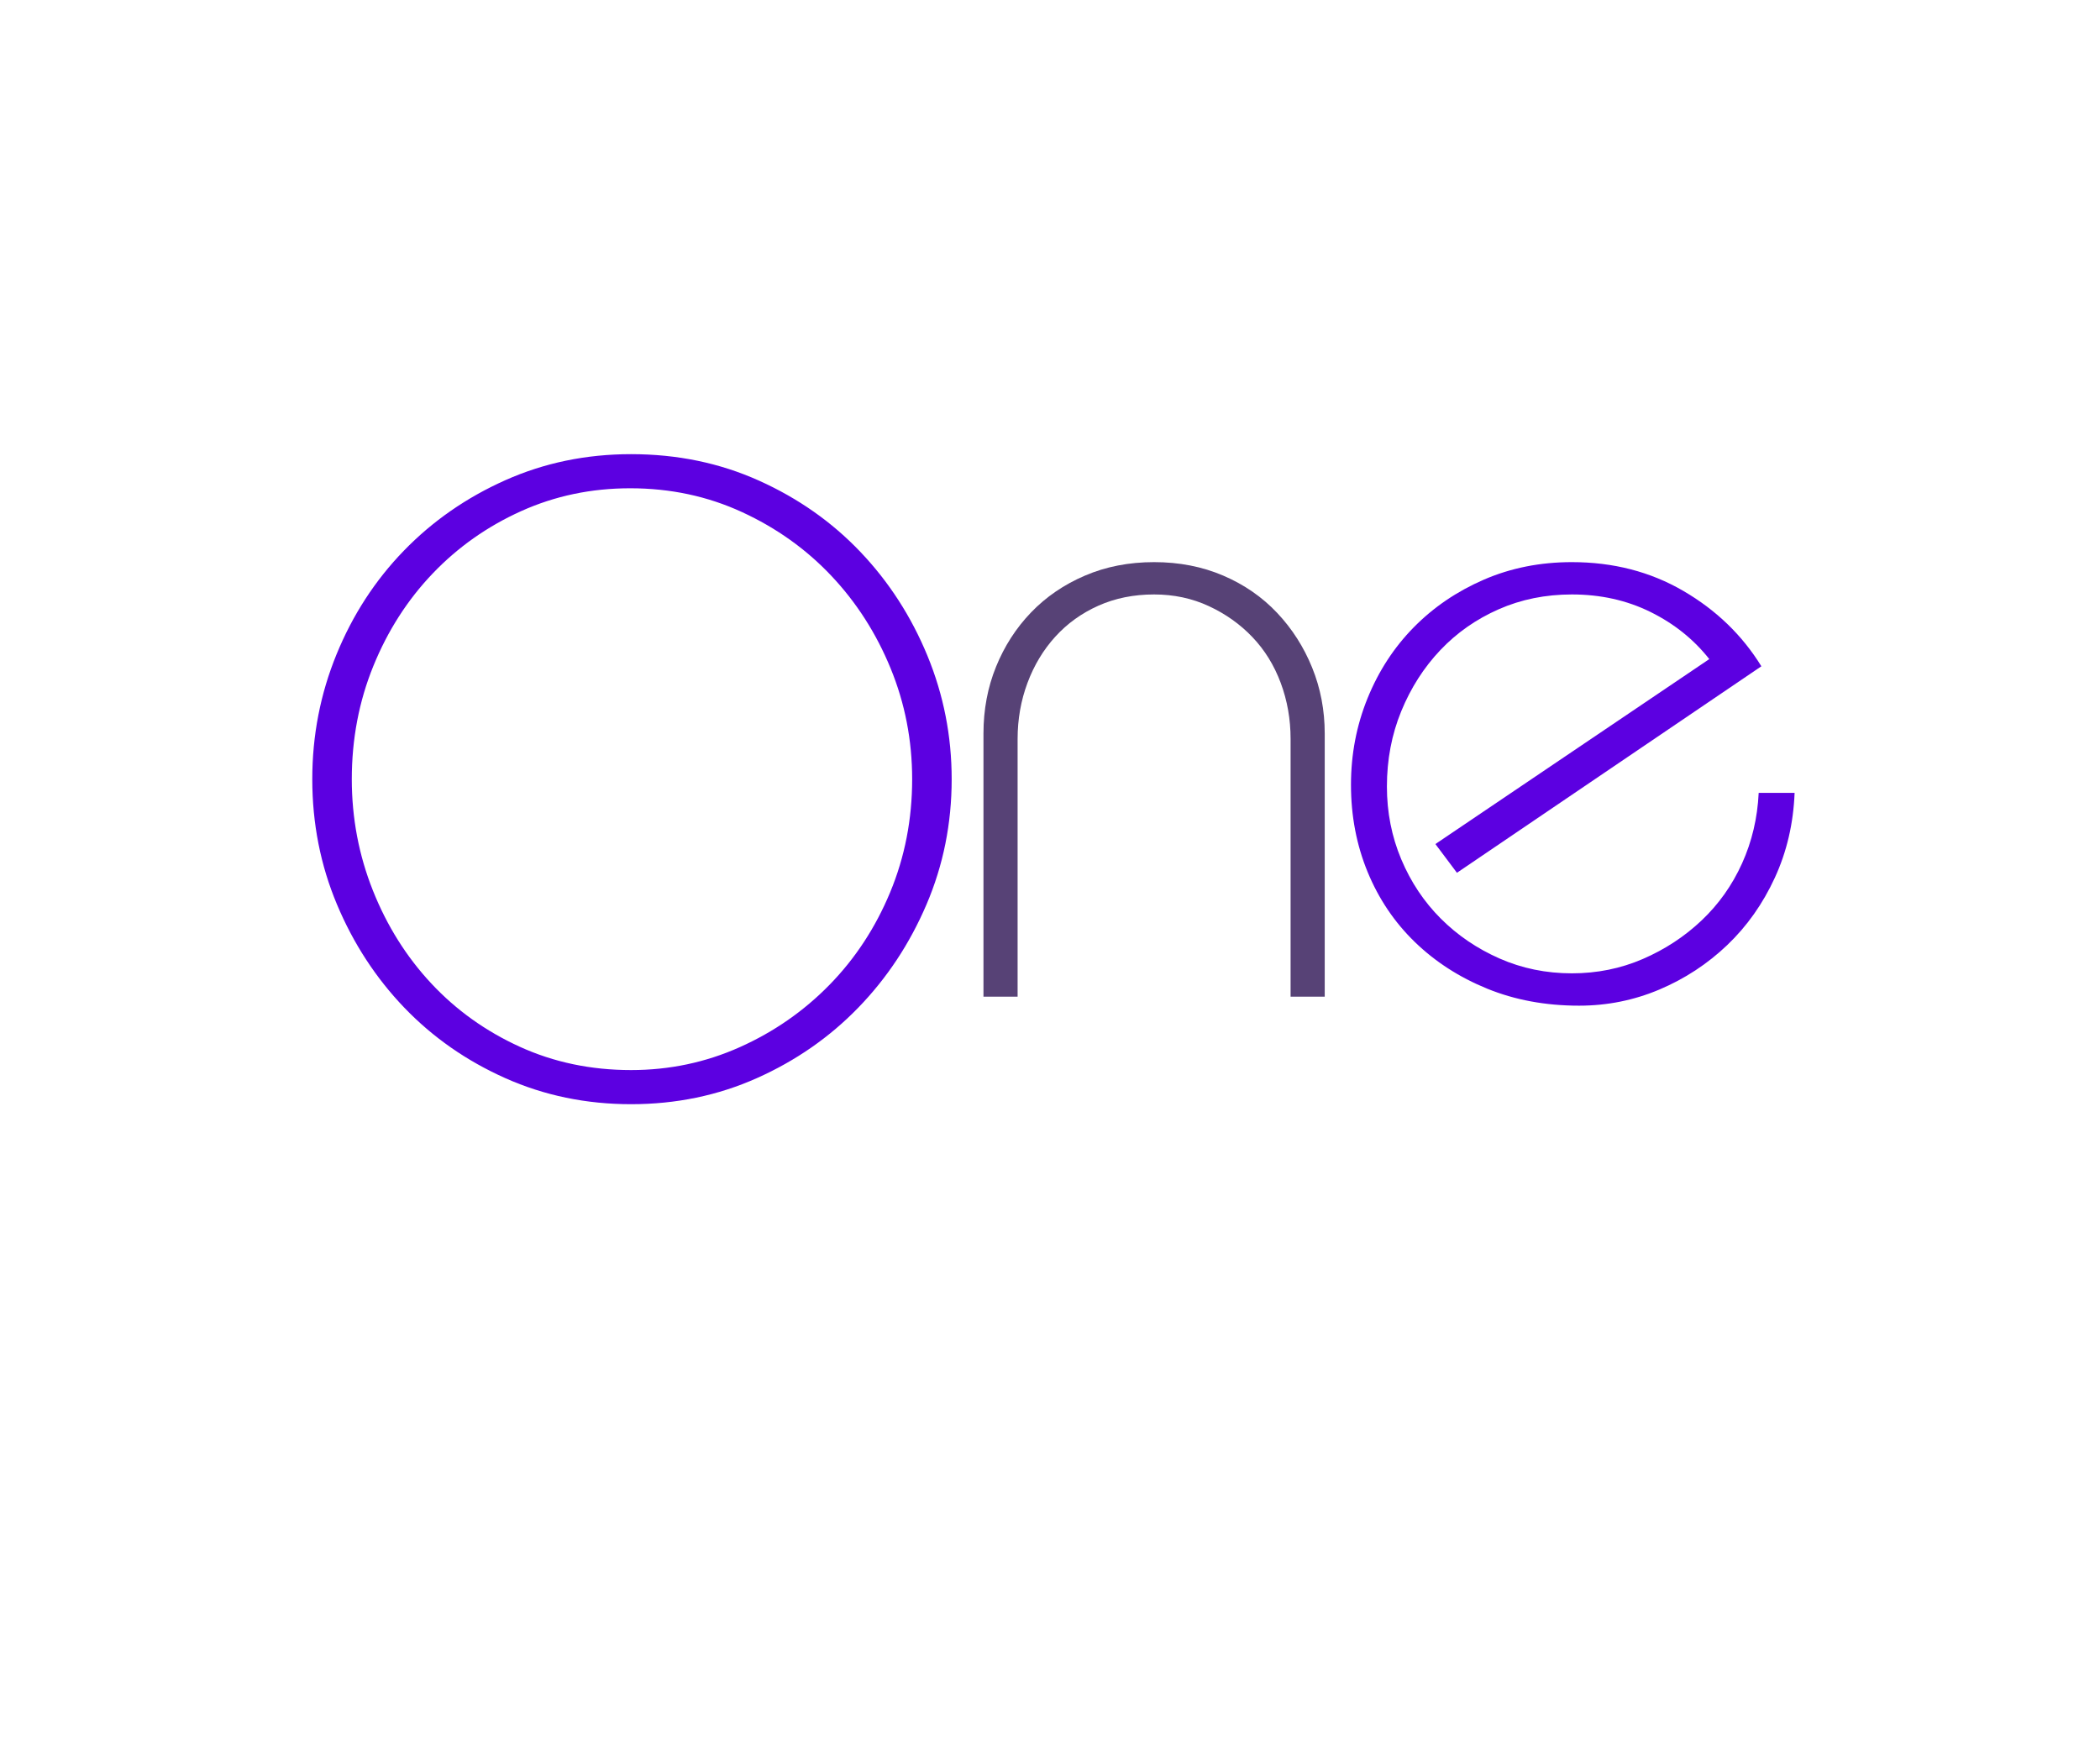
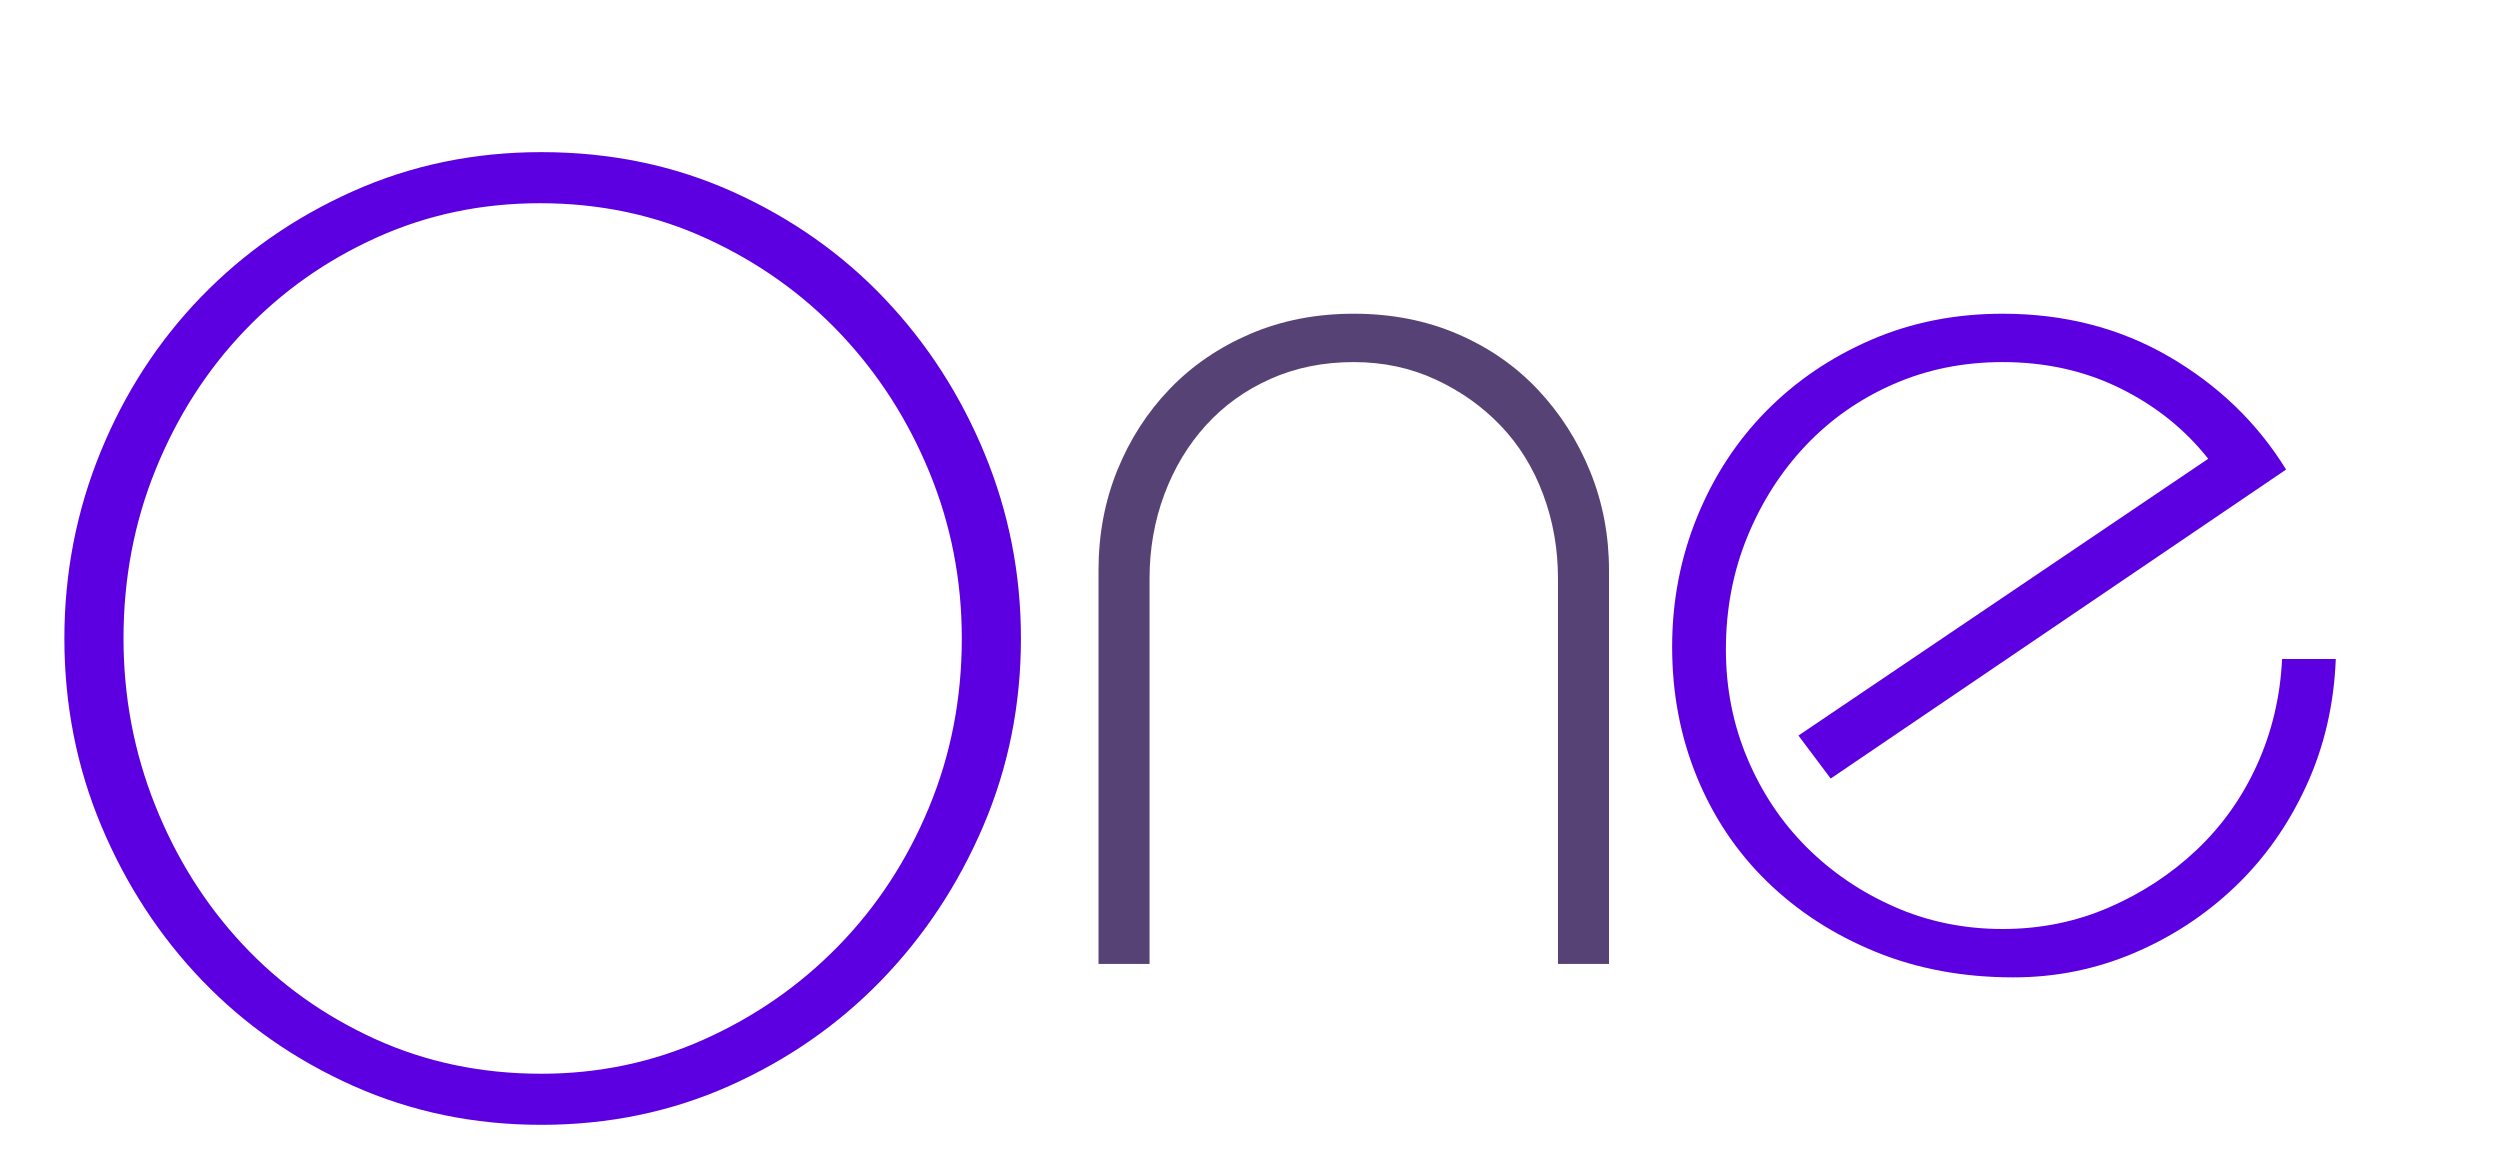
- <svg xmlns="http://www.w3.org/2000/svg" width="2658" zoomAndPan="magnify" viewBox="0 0 1993.5 1652.25" height="2203" preserveAspectRatio="xMidYMid meet" version="1.0">
+ <svg xmlns="http://www.w3.org/2000/svg" width="1249" zoomAndPan="magnify" viewBox="0 0 936.75 438" height="584" preserveAspectRatio="xMidYMid meet" version="1.0">
  <defs>
    <g />
-     <clipPath id="9c423eda16">
-       <path d="M 614 0.398 L 1045 0.398 L 1045 855 L 614 855 Z M 614 0.398 " clip-rule="nonzero" />
+     <clipPath id="9374af0d59">
+       <path d="M 6 10 L 890 10 L 890 437.941 L 6 437.941 Z M 6 10 " clip-rule="nonzero" />
    </clipPath>
-     <clipPath id="9a0b9284e9">
-       <rect x="0" width="431" y="0" height="855" />
+     <clipPath id="82b8ac1a46">
+       <path d="M 373 0.375 L 628 0.375 L 628 427.941 L 373 427.941 Z M 373 0.375 " clip-rule="nonzero" />
    </clipPath>
-     <clipPath id="b6e8564843">
-       <path d="M 982 0.398 L 1457.258 0.398 L 1457.258 855 L 982 855 Z M 982 0.398 " clip-rule="nonzero" />
+     <clipPath id="369e0e2594">
+       <rect x="0" width="255" y="0" height="428" />
    </clipPath>
-     <clipPath id="516021814f">
-       <rect x="0" width="476" y="0" height="855" />
+     <clipPath id="e7a7a28af9">
+       <path d="M 599 0.375 L 883.441 0.375 L 883.441 427.941 L 599 427.941 Z M 599 0.375 " clip-rule="nonzero" />
    </clipPath>
-     <clipPath id="4c927aef94">
-       <path d="M 0.16 75 L 668 75 L 668 946.531 L 0.16 946.531 Z M 0.16 75 " clip-rule="nonzero" />
+     <clipPath id="f938abab57">
+       <rect x="0" width="285" y="0" height="428" />
    </clipPath>
-     <clipPath id="9765e4457b">
-       <rect x="0" width="668" y="0" height="872" />
+     <clipPath id="d05b2a2b39">
+       <path d="M 0.477 44 L 399 44 L 399 427.941 L 0.477 427.941 Z M 0.477 44 " clip-rule="nonzero" />
    </clipPath>
-     <clipPath id="59d9f17ebe">
-       <rect x="0" width="1458" y="0" height="947" />
+     <clipPath id="9bf91f0ed3">
+       <rect x="0" width="399" y="0" height="384" />
+     </clipPath>
+     <clipPath id="bb2468649d">
+       <rect x="0" width="884" y="0" height="428" />
    </clipPath>
  </defs>
-   <g transform="matrix(1, 0, 0, 1, 268, 352)">
-     <g clip-path="url(#59d9f17ebe)">
-       <g clip-path="url(#9c423eda16)">
-         <g transform="matrix(1, 0, 0, 1, 614, 0.000000000000284217)">
-           <g clip-path="url(#9a0b9284e9)">
-             <g fill="#574276" fill-opacity="1">
-               <g transform="translate(0.450597, 594.3137)">
-                 <g>
-                   <path d="M 375.094 0 L 342.688 0 L 342.688 -244.656 C 342.688 -263.414 339.562 -281.176 333.312 -297.938 C 327.062 -314.695 318.109 -329.188 306.453 -341.406 C 294.805 -353.625 281.023 -363.426 265.109 -370.812 C 249.203 -378.207 231.867 -381.906 213.109 -381.906 C 193.797 -381.906 176.18 -378.352 160.266 -371.25 C 144.348 -364.145 130.707 -354.336 119.344 -341.828 C 107.977 -329.328 99.172 -314.695 92.922 -297.938 C 86.672 -281.176 83.547 -263.414 83.547 -244.656 L 83.547 0 L 51.141 0 L 51.141 -249.766 C 51.141 -272.504 55.117 -293.676 63.078 -313.281 C 71.035 -332.883 82.117 -350.07 96.328 -364.844 C 110.535 -379.625 127.582 -391.273 147.469 -399.797 C 167.363 -408.328 189.242 -412.594 213.109 -412.594 C 236.984 -412.594 258.863 -408.328 278.75 -399.797 C 298.645 -391.273 315.695 -379.484 329.906 -364.422 C 344.113 -349.367 355.195 -332.035 363.156 -312.422 C 371.113 -292.816 375.094 -271.93 375.094 -249.766 Z M 375.094 0 " />
+   <g clip-path="url(#9374af0d59)">
+     <g transform="matrix(1, 0, 0, 1, 6, 10)">
+       <g clip-path="url(#bb2468649d)">
+         <g clip-path="url(#82b8ac1a46)">
+           <g transform="matrix(1, 0, 0, 1, 373, -0.00000000000003908)">
+             <g clip-path="url(#369e0e2594)">
+               <g fill="#574276" fill-opacity="1">
+                 <g transform="translate(2.411252, 351.1909)">
+                   <g>
+                     <path d="M 221.484 0 L 202.359 0 L 202.359 -144.469 C 202.359 -155.539 200.508 -166.023 196.812 -175.922 C 193.125 -185.828 187.844 -194.391 180.969 -201.609 C 174.094 -208.828 165.953 -214.613 156.547 -218.969 C 147.148 -223.332 136.914 -225.516 125.844 -225.516 C 114.438 -225.516 104.035 -223.414 94.641 -219.219 C 85.242 -215.031 77.188 -209.242 70.469 -201.859 C 63.758 -194.473 58.555 -185.828 54.859 -175.922 C 51.172 -166.023 49.328 -155.539 49.328 -144.469 L 49.328 0 L 30.203 0 L 30.203 -147.5 C 30.203 -160.914 32.551 -173.41 37.25 -184.984 C 41.945 -196.566 48.488 -206.723 56.875 -215.453 C 65.27 -224.18 75.336 -231.062 87.078 -236.094 C 98.828 -241.125 111.75 -243.641 125.844 -243.641 C 139.938 -243.641 152.859 -241.125 164.609 -236.094 C 176.359 -231.062 186.426 -224.098 194.812 -215.203 C 203.195 -206.305 209.738 -196.066 214.438 -184.484 C 219.133 -172.91 221.484 -160.582 221.484 -147.5 Z M 221.484 0 " />
+                   </g>
                </g>
              </g>
            </g>
          </g>
        </g>
-       </g>
-       <g clip-path="url(#b6e8564843)">
-         <g transform="matrix(1, 0, 0, 1, 982, 0.000000000000284217)">
-           <g clip-path="url(#516021814f)">
-             <g fill="#5c00e1" fill-opacity="1">
-               <g transform="translate(0.0743315, 594.3137)">
-                 <g>
-                   <path d="M 132.984 -117.641 L 112.531 -144.922 L 372.531 -320.531 C 357.75 -339.281 339.133 -354.195 316.688 -365.281 C 294.238 -376.363 269.375 -381.906 242.094 -381.906 C 217.094 -381.906 193.938 -377.219 172.625 -367.844 C 151.312 -358.469 132.836 -345.535 117.203 -329.047 C 101.578 -312.566 89.219 -293.242 80.125 -271.078 C 71.039 -248.922 66.5 -225.055 66.5 -199.484 C 66.5 -175.047 71.039 -152.023 80.125 -130.422 C 89.219 -108.828 101.723 -90.07 117.641 -74.156 C 133.555 -58.25 152.164 -45.609 173.469 -36.234 C 194.781 -26.859 217.656 -22.172 242.094 -22.172 C 265.969 -22.172 288.414 -26.711 309.438 -35.797 C 330.469 -44.891 349.082 -57.109 365.281 -72.453 C 381.477 -87.797 394.266 -105.836 403.641 -126.578 C 413.016 -147.328 418.273 -169.641 419.422 -193.516 L 453.516 -193.516 C 452.379 -164.523 446.125 -137.672 434.75 -112.953 C 423.383 -88.234 408.328 -66.922 389.578 -49.016 C 370.828 -31.117 349.375 -17.051 325.219 -6.812 C 301.062 3.414 275.629 8.531 248.922 8.531 C 217.098 8.531 187.973 3.129 161.547 -7.672 C 135.117 -18.473 112.242 -33.25 92.922 -52 C 73.598 -70.75 58.676 -92.91 48.156 -118.484 C 37.645 -144.066 32.391 -171.633 32.391 -201.188 C 32.391 -230.164 37.645 -257.582 48.156 -283.438 C 58.676 -309.301 73.312 -331.75 92.062 -350.781 C 110.82 -369.82 132.988 -384.883 158.562 -395.969 C 184.133 -407.051 211.977 -412.594 242.094 -412.594 C 281.312 -412.594 316.547 -403.5 347.797 -385.312 C 379.055 -367.125 403.781 -343.254 421.969 -313.703 Z M 132.984 -117.641 " />
+         <g clip-path="url(#e7a7a28af9)">
+           <g transform="matrix(1, 0, 0, 1, 599, -0.00000000000003908)">
+             <g clip-path="url(#f938abab57)">
+               <g fill="#5c00e1" fill-opacity="1">
+                 <g transform="translate(2.426135, 351.1909)">
+                   <g>
+                     <path d="M 78.531 -69.469 L 66.453 -85.578 L 219.984 -189.281 C 211.254 -200.352 200.258 -209.16 187 -215.703 C 173.75 -222.242 159.07 -225.516 142.969 -225.516 C 128.195 -225.516 114.52 -222.742 101.938 -217.203 C 89.352 -211.672 78.445 -204.035 69.219 -194.297 C 59.988 -184.566 52.688 -173.16 47.312 -160.078 C 41.945 -146.992 39.266 -132.898 39.266 -117.797 C 39.266 -103.359 41.945 -89.766 47.312 -77.016 C 52.688 -64.266 60.07 -53.191 69.469 -43.797 C 78.863 -34.398 89.852 -26.93 102.438 -21.391 C 115.02 -15.859 128.531 -13.094 142.969 -13.094 C 157.062 -13.094 170.316 -15.773 182.734 -21.141 C 195.148 -26.516 206.141 -33.727 215.703 -42.781 C 225.266 -51.844 232.812 -62.5 238.344 -74.75 C 243.883 -87 246.992 -100.172 247.672 -114.266 L 267.797 -114.266 C 267.129 -97.148 263.438 -81.289 256.719 -66.688 C 250.008 -52.094 241.117 -39.508 230.047 -28.938 C 218.973 -18.375 206.305 -10.07 192.047 -4.031 C 177.785 2.008 162.766 5.031 146.984 5.031 C 128.191 5.031 110.992 1.844 95.391 -4.531 C 79.785 -10.906 66.273 -19.629 54.859 -30.703 C 43.453 -41.773 34.645 -54.863 28.438 -69.969 C 22.227 -85.07 19.125 -101.348 19.125 -118.797 C 19.125 -135.91 22.227 -152.102 28.438 -167.375 C 34.645 -182.645 43.285 -195.898 54.359 -207.141 C 65.441 -218.391 78.531 -227.285 93.625 -233.828 C 108.727 -240.367 125.176 -243.641 142.969 -243.641 C 166.125 -243.641 186.926 -238.27 205.375 -227.531 C 223.832 -216.789 238.43 -202.695 249.172 -185.25 Z M 78.531 -69.469 " />
+                   </g>
                </g>
              </g>
            </g>
          </g>
        </g>
-       </g>
-       <g clip-path="url(#4c927aef94)">
-         <g transform="matrix(1, 0, 0, 1, 0.000000000000113687, 75)">
-           <g clip-path="url(#9765e4457b)">
-             <g fill="#5c00e1" fill-opacity="1">
-               <g transform="translate(0.316301, 611.1579)">
-                 <g>
-                   <path d="M 635.094 -298.359 C 635.094 -256.305 627.133 -216.664 611.219 -179.438 C 595.301 -142.219 573.703 -109.539 546.422 -81.406 C 519.148 -53.281 487.039 -30.973 450.094 -14.484 C 413.156 1.992 373.379 10.234 330.766 10.234 C 288.141 10.234 248.352 1.992 211.406 -14.484 C 174.469 -30.973 142.5 -53.281 115.5 -81.406 C 88.508 -109.539 67.195 -142.219 51.562 -179.438 C 35.938 -216.664 28.125 -256.305 28.125 -298.359 C 28.125 -339.848 35.797 -379.348 51.141 -416.859 C 66.492 -454.367 87.805 -487.188 115.078 -515.312 C 142.359 -543.445 174.469 -565.754 211.406 -582.234 C 248.352 -598.711 288.141 -606.953 330.766 -606.953 C 374.516 -606.953 415.004 -598.566 452.234 -581.797 C 489.461 -565.035 521.57 -542.445 548.562 -514.031 C 575.562 -485.625 596.734 -452.805 612.078 -415.578 C 627.422 -378.348 635.094 -339.273 635.094 -298.359 Z M 330.766 -22.172 C 367.129 -22.172 401.508 -29.414 433.906 -43.906 C 466.301 -58.395 494.719 -78.141 519.156 -103.141 C 543.594 -128.148 562.77 -157.422 576.688 -190.953 C 590.613 -224.484 597.578 -260.285 597.578 -298.359 C 597.578 -335.305 590.754 -370.398 577.109 -403.641 C 563.473 -436.891 544.723 -466.16 520.859 -491.453 C 496.992 -516.742 468.719 -536.914 436.031 -551.969 C 403.352 -567.031 367.977 -574.562 329.906 -574.562 C 292.969 -574.562 258.441 -567.316 226.328 -552.828 C 194.223 -538.336 166.234 -518.586 142.359 -493.578 C 118.492 -468.578 99.738 -439.312 86.094 -405.781 C 72.457 -372.25 65.641 -336.441 65.641 -298.359 C 65.641 -261.422 72.316 -226.188 85.672 -192.656 C 99.023 -159.125 117.492 -129.711 141.078 -104.422 C 164.672 -79.141 192.66 -59.109 225.047 -44.328 C 257.441 -29.555 292.68 -22.172 330.766 -22.172 Z M 330.766 -22.172 " />
+         <g clip-path="url(#d05b2a2b39)">
+           <g transform="matrix(1, 0, 0, 1, 0, 44)">
+             <g clip-path="url(#9bf91f0ed3)">
+               <g fill="#5c00e1" fill-opacity="1">
+                 <g transform="translate(1.513716, 361.4255)">
+                   <g>
+                     <path d="M 375.031 -176.188 C 375.031 -151.352 370.332 -127.941 360.938 -105.953 C 351.539 -83.973 338.785 -64.676 322.672 -48.062 C 306.566 -31.457 287.602 -18.285 265.781 -8.547 C 243.969 1.18 220.477 6.047 195.312 6.047 C 170.145 6.047 146.656 1.18 124.844 -8.547 C 103.031 -18.285 84.148 -31.457 68.203 -48.062 C 52.266 -64.676 39.68 -83.973 30.453 -105.953 C 21.223 -127.941 16.609 -151.352 16.609 -176.188 C 16.609 -200.688 21.141 -224.008 30.203 -246.156 C 39.266 -268.301 51.848 -287.68 67.953 -304.297 C 84.066 -320.91 103.031 -334.082 124.844 -343.812 C 146.656 -353.551 170.145 -358.422 195.312 -358.422 C 221.156 -358.422 245.066 -353.469 267.047 -343.562 C 289.023 -333.664 307.984 -320.328 323.922 -303.547 C 339.867 -286.766 352.375 -267.383 361.438 -245.406 C 370.5 -223.426 375.031 -200.352 375.031 -176.188 Z M 195.312 -13.094 C 216.789 -13.094 237.094 -17.367 256.219 -25.922 C 275.352 -34.484 292.133 -46.145 306.562 -60.906 C 320.988 -75.676 332.312 -92.957 340.531 -112.75 C 348.758 -132.551 352.875 -153.695 352.875 -176.188 C 352.875 -198 348.848 -218.719 340.797 -238.344 C 332.742 -257.977 321.664 -275.266 307.562 -290.203 C 293.469 -305.141 276.773 -317.051 257.484 -325.938 C 238.191 -334.832 217.301 -339.281 194.812 -339.281 C 173 -339.281 152.609 -335 133.641 -326.438 C 114.68 -317.883 98.156 -306.223 84.062 -291.453 C 69.969 -276.691 58.895 -259.41 50.844 -239.609 C 42.789 -219.805 38.766 -198.664 38.766 -176.188 C 38.766 -154.375 42.707 -133.566 50.594 -113.766 C 58.477 -93.961 69.383 -76.594 83.312 -61.656 C 97.238 -46.727 113.766 -34.898 132.891 -26.172 C 152.023 -17.453 172.832 -13.094 195.312 -13.094 Z M 195.312 -13.094 " />
+                   </g>
                </g>
              </g>
            </g>
          </g>
        </g>
      </g>
    </g>
  </g>
</svg>
